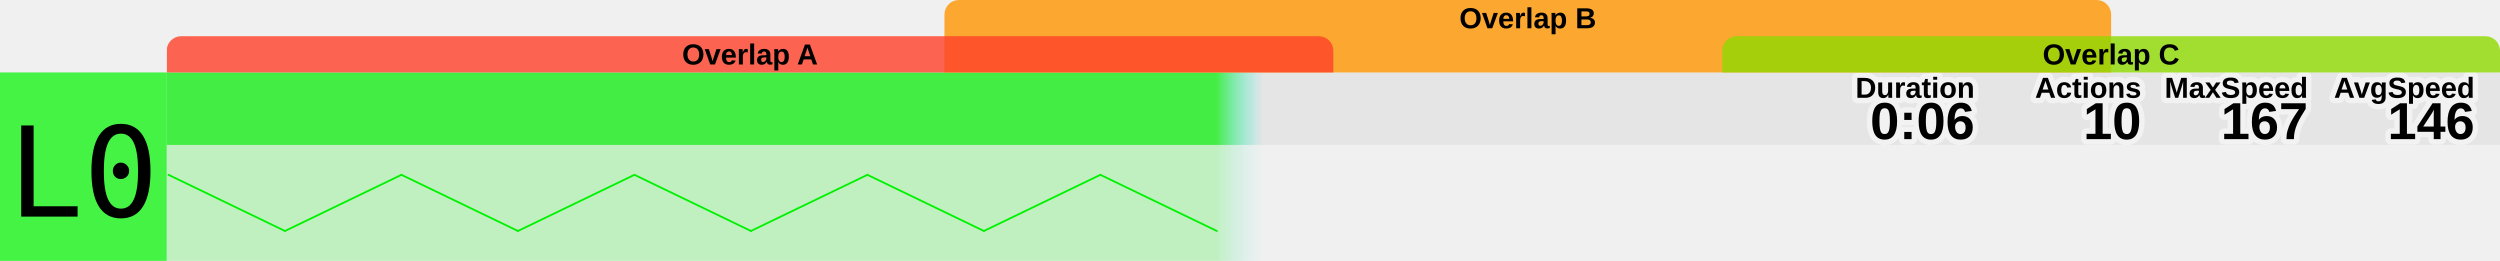
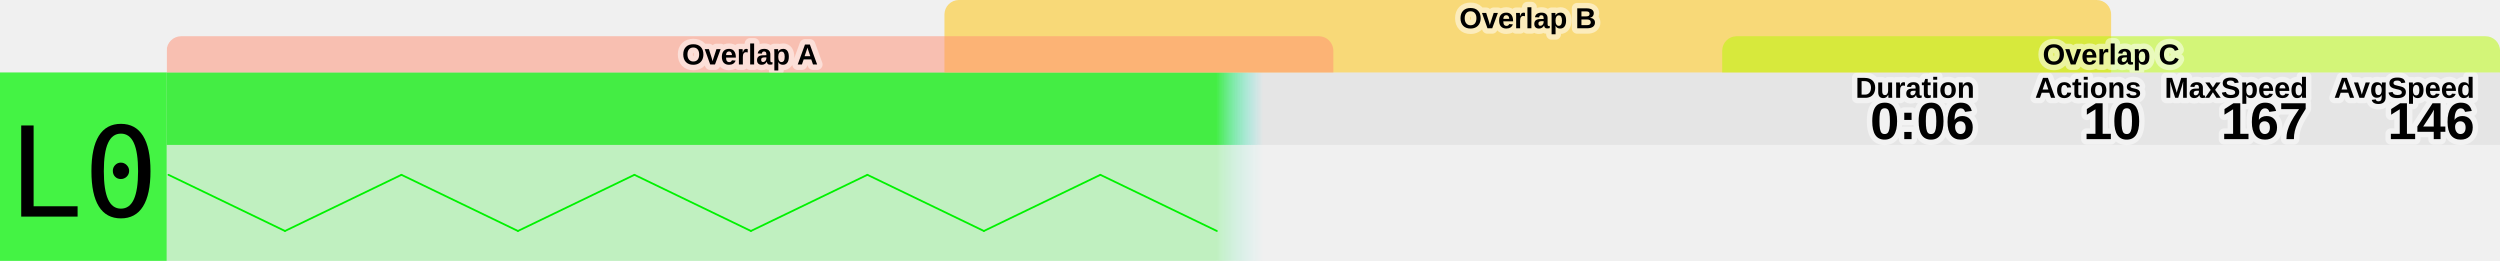
<svg xmlns="http://www.w3.org/2000/svg" class="funsvg" width="690" height="72" font-size="16px" font-family="Arial, sans-serif">
  <g transform="translate(0, 0)">
    <g class="funsvg-bgs">
      <defs>
        <linearGradient id="funsvg-grad--10-0">
          <stop offset="0" stop-color="#00f100" />
          <stop offset="0.45" stop-color="#00f100" />
          <stop offset="0.47" stop-color="#00eeff" stop-opacity="0" />
        </linearGradient>
      </defs>
      <rect class="funsvg-bg-axis-drop" x="0" y="20" width="46" height="52" fill="#ccc" opacity="0.3" />
      <rect class="funsvg-bg-title-drop" x="46" y="20" width="644" height="20" fill="#ccc" opacity="0.3" />
      <rect class="funsvg-bg-axis" x="0" y="20" width="46" height="52" fill="#00f900" opacity="0.7" />
      <rect class="funsvg-bg-title" x="46" y="20" width="644" height="20" fill="url(#funsvg-grad--10-0)" opacity="0.7" />
      <rect class="funsvg-bg-graph" x="46" width="644" y="40" height="32" fill="url(#funsvg-grad--10-0)" opacity="0.2" />
    </g>
    <g class="funsvg-lines" transform="translate(46, 40)" stroke-width="0.5" fill="none" stroke-linecap="round">
      <path d="M 0.5 8.25 L 32.65 23.75" stroke="#00f100" />
      <path d="M 32.65 23.75 L 64.8 8.25" stroke="#00f100" />
      <path d="M 64.8 8.25 L 96.95 23.75" stroke="#00f100" />
      <path d="M 96.95 23.75 L 129.1 8.25" stroke="#00f100" />
      <path d="M 129.1 8.25 L 161.25 23.75" stroke="#00f100" />
      <path d="M 161.25 23.75 L 193.4 8.25" stroke="#00f100" />
      <path d="M 193.4 8.25 L 225.55 23.75" stroke="#00f100" />
      <path d="M 225.55 23.75 L 257.7 8.25" stroke="#00f100" />
      <path d="M 257.7 8.25 L 289.85 23.75" stroke="#00f100" />
    </g>
    <g class="funsvg-titles">
      <g class="funsvg-titles-halo" stroke="white" opacity="0.5" paint-order="stroke fill markers" stroke-width="3" stroke-dasharray="none" stroke-linejoin="round" fill="transparent">
        <text class="funsvg-title-halo" x="50" y="35">  </text>
        <text class="funsvg-stat-label-halo" x="683" y="27" font-weight="bold" font-size="8px" text-anchor="end"> AvgSpeed </text>
        <text class="funsvg-stat-value-halo" x="683" y="38.4" font-weight="bold" font-size="14.4px" text-anchor="end"> 146 </text>
        <text class="funsvg-stat-label-halo" x="637" y="27" font-weight="bold" font-size="8px" text-anchor="end"> MaxSpeed </text>
        <text class="funsvg-stat-value-halo" x="637" y="38.4" font-weight="bold" font-size="14.4px" text-anchor="end"> 167 </text>
        <text class="funsvg-stat-label-halo" x="591" y="27" font-weight="bold" font-size="8px" text-anchor="end"> Actions </text>
        <text class="funsvg-stat-value-halo" x="591" y="38.4" font-weight="bold" font-size="14.4px" text-anchor="end"> 10 </text>
        <text class="funsvg-stat-label-halo" x="545" y="27" font-weight="bold" font-size="8px" text-anchor="end"> Duration </text>
        <text class="funsvg-stat-value-halo" x="545" y="38.4" font-weight="bold" font-size="14.4px" text-anchor="end"> 0:06 </text>
      </g>
      <text class="funsvg-axis" x="23" y="50" font-size="34.5px" font-family="Consolas, monospace" text-anchor="middle" dominant-baseline="middle"> L0 </text>
      <text class="funsvg-title" x="50" y="35">  </text>
      <text class="funsvg-stat-label" x="683" y="27" font-weight="bold" font-size="8px" text-anchor="end"> AvgSpeed </text>
      <text class="funsvg-stat-value" x="683" y="38.4" font-weight="bold" font-size="14.4px" text-anchor="end"> 146 </text>
      <text class="funsvg-stat-label" x="637" y="27" font-weight="bold" font-size="8px" text-anchor="end"> MaxSpeed </text>
      <text class="funsvg-stat-value" x="637" y="38.4" font-weight="bold" font-size="14.4px" text-anchor="end"> 167 </text>
      <text class="funsvg-stat-label" x="591" y="27" font-weight="bold" font-size="8px" text-anchor="end"> Actions </text>
      <text class="funsvg-stat-value" x="591" y="38.4" font-weight="bold" font-size="14.4px" text-anchor="end"> 10 </text>
      <text class="funsvg-stat-label" x="545" y="27" font-weight="bold" font-size="8px" text-anchor="end"> Duration </text>
      <text class="funsvg-stat-value" x="545" y="38.4" font-weight="bold" font-size="14.4px" text-anchor="end"> 0:06 </text>
    </g>
    <g class="funsvg-chapters" clip-path="url(#chapter-clip-46-644-20)">
      <defs>
        <clipPath id="chapter-clip-46-644-20">
          <rect x="46" y="0" width="644" height="20" />
        </clipPath>
      </defs>
-       <rect x="260.67" y="0" width="322" height="24" rx="4" ry="4" fill="#ff9500" opacity="0.8">
+       <rect x="260.67" y="0" width="322" height="24" rx="4" ry="4" fill="#ffc100" opacity="0.5">
      </rect>
+       <text x="421.67" y="7.8" font-size="8px" font-weight="bold" text-anchor="middle" stroke="white" opacity="0.5" paint-order="stroke fill markers" stroke-width="3" stroke-dasharray="none" stroke-linejoin="round" fill="transparent"> Overlap B </text>
      <text x="421.67" y="7.8" font-size="8px" font-weight="bold" text-anchor="middle" fill="black"> Overlap B </text>
-       <rect x="46" y="10" width="322" height="14" rx="4" ry="4" fill="#ff4129" opacity="0.8">
+       <rect x="46" y="10" width="322" height="14" rx="4" ry="4" fill="#ff8e72" opacity="0.5">
      </rect>
+       <text x="207" y="17.8" font-size="8px" font-weight="bold" text-anchor="middle" stroke="white" opacity="0.5" paint-order="stroke fill markers" stroke-width="3" stroke-dasharray="none" stroke-linejoin="round" fill="transparent"> Overlap A </text>
      <text x="207" y="17.8" font-size="8px" font-weight="bold" text-anchor="middle" fill="black"> Overlap A </text>
-       <rect x="475.33" y="10" width="214.67" height="14" rx="4" ry="4" fill="#8eda00" opacity="0.8">
+       <rect x="475.33" y="10" width="214.67" height="14" rx="4" ry="4" fill="#b5f900" opacity="0.5">
      </rect>
+       <text x="582.66" y="17.8" font-size="8px" font-weight="bold" text-anchor="middle" stroke="white" opacity="0.5" paint-order="stroke fill markers" stroke-width="3" stroke-dasharray="none" stroke-linejoin="round" fill="transparent"> Overlap C </text>
      <text x="582.66" y="17.8" font-size="8px" font-weight="bold" text-anchor="middle" fill="black"> Overlap C </text>
    </g>
  </g>
</svg>
